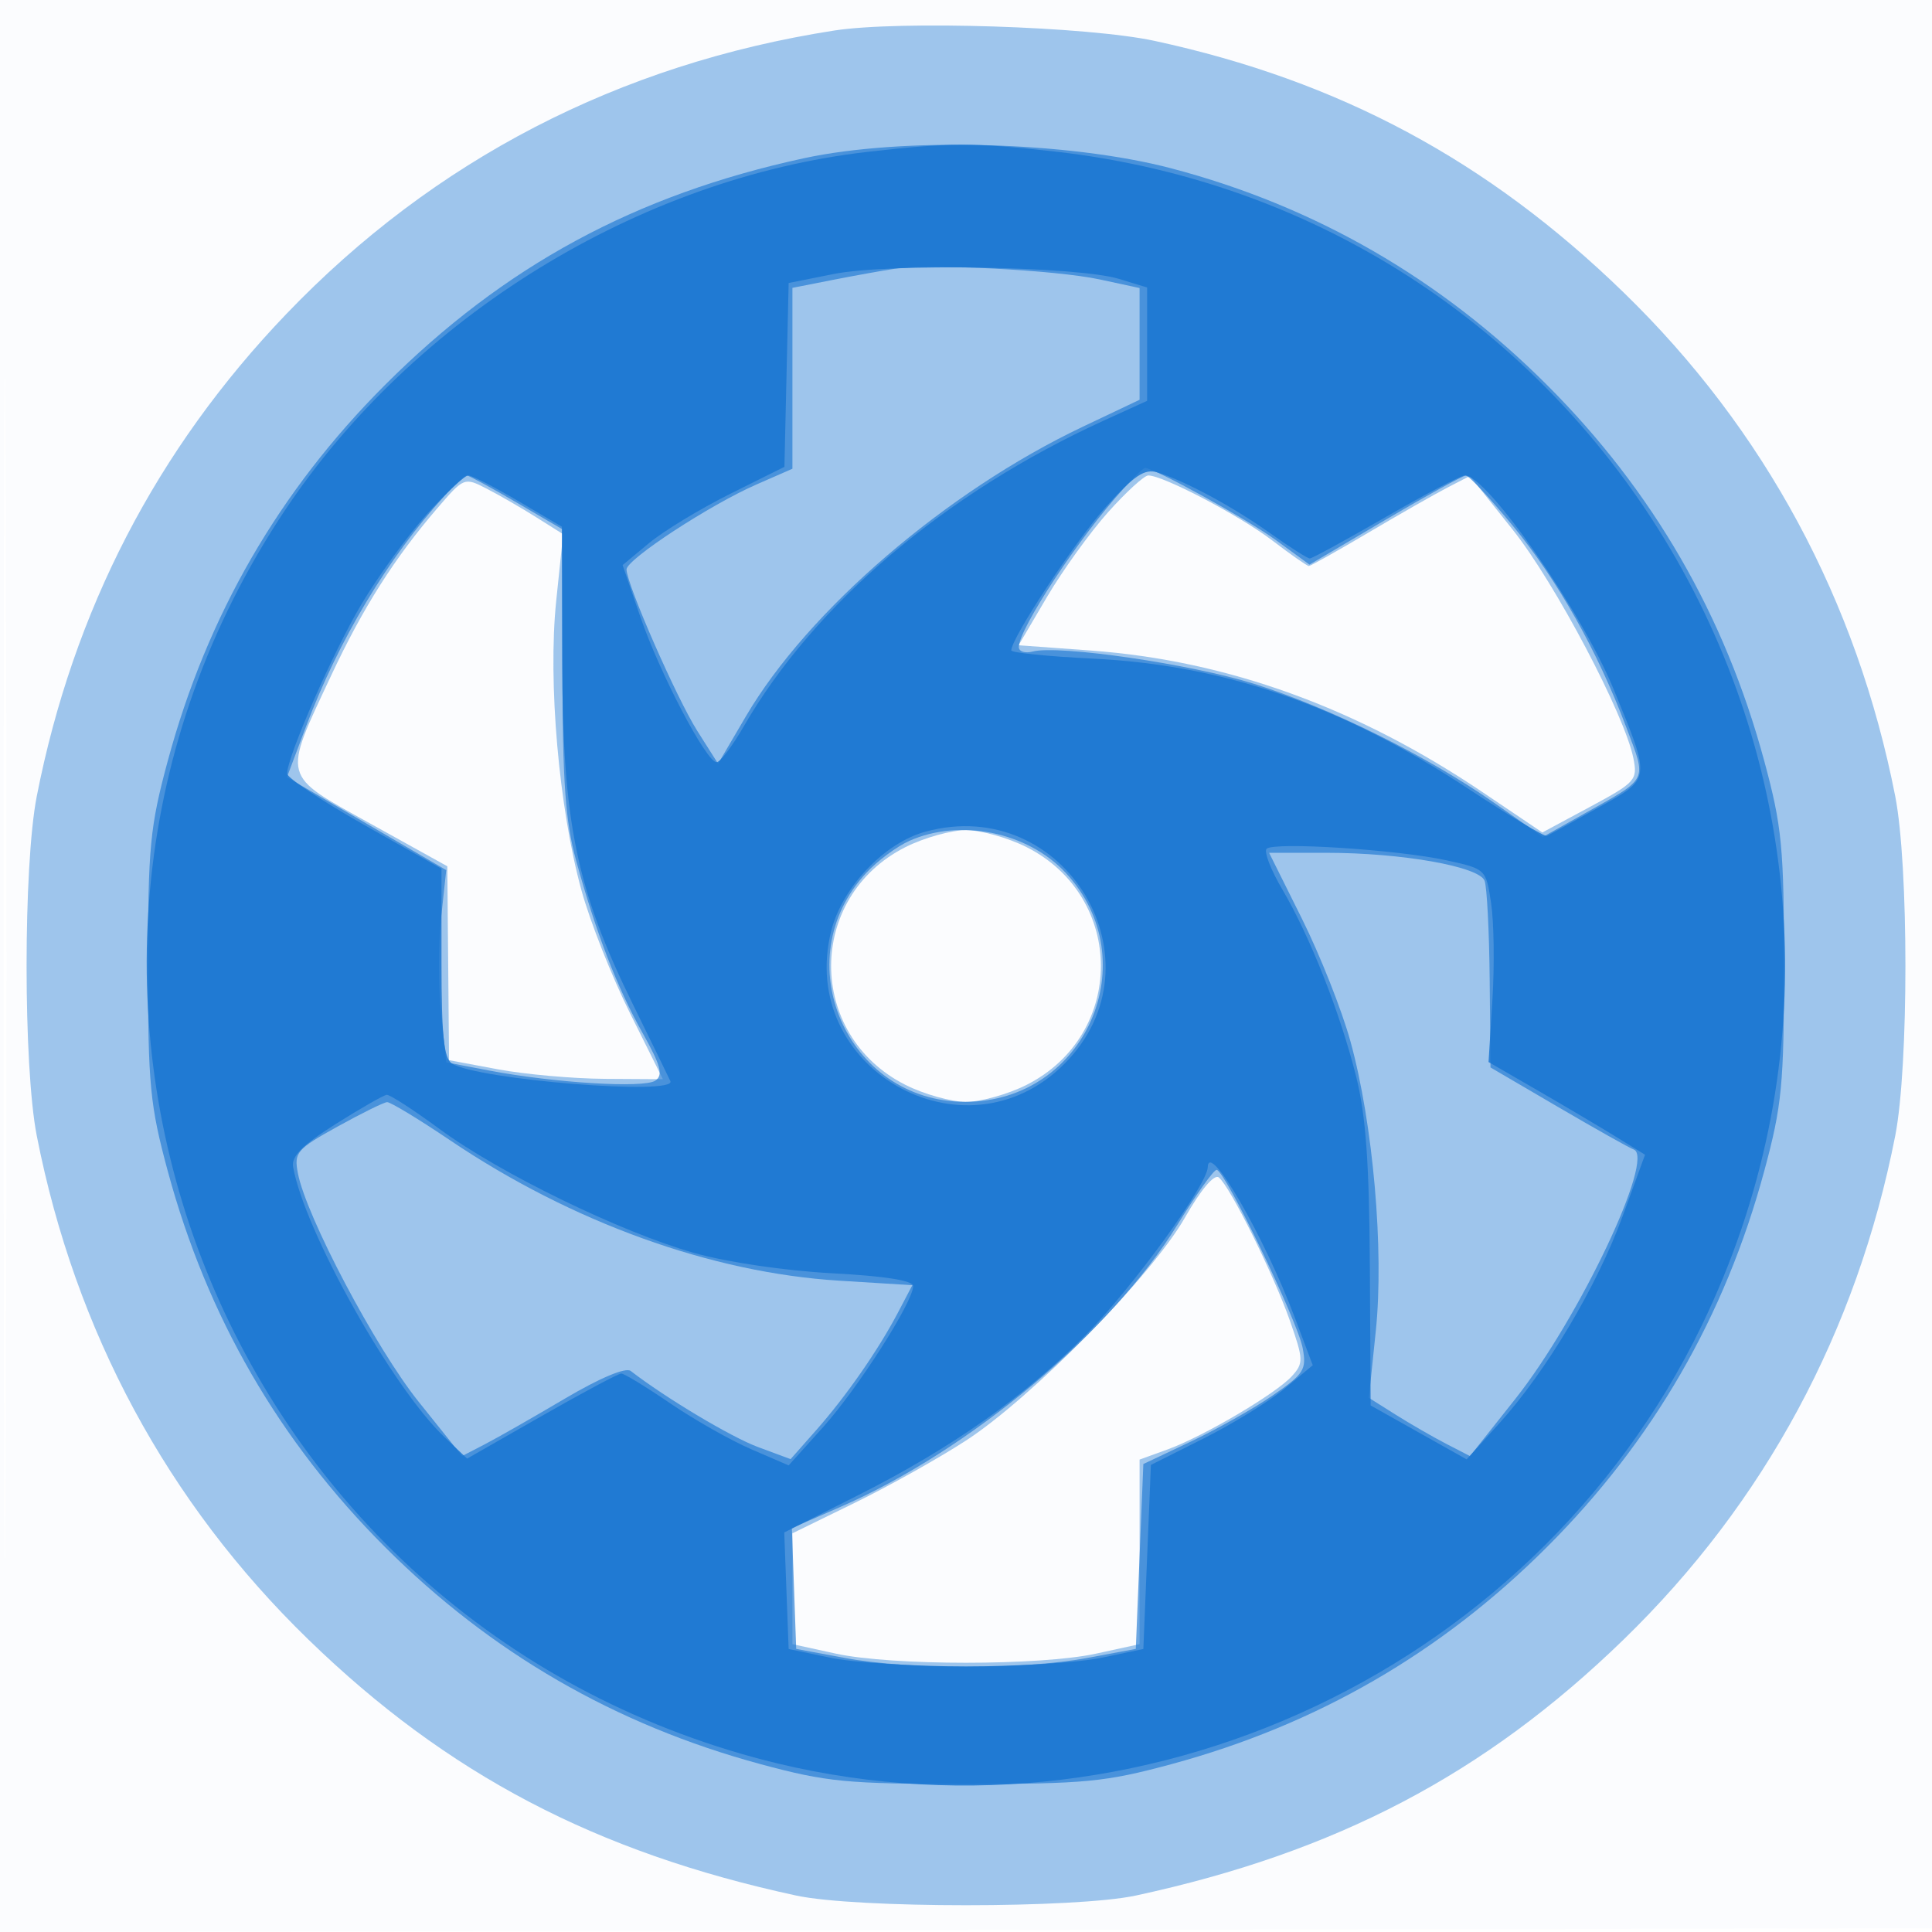
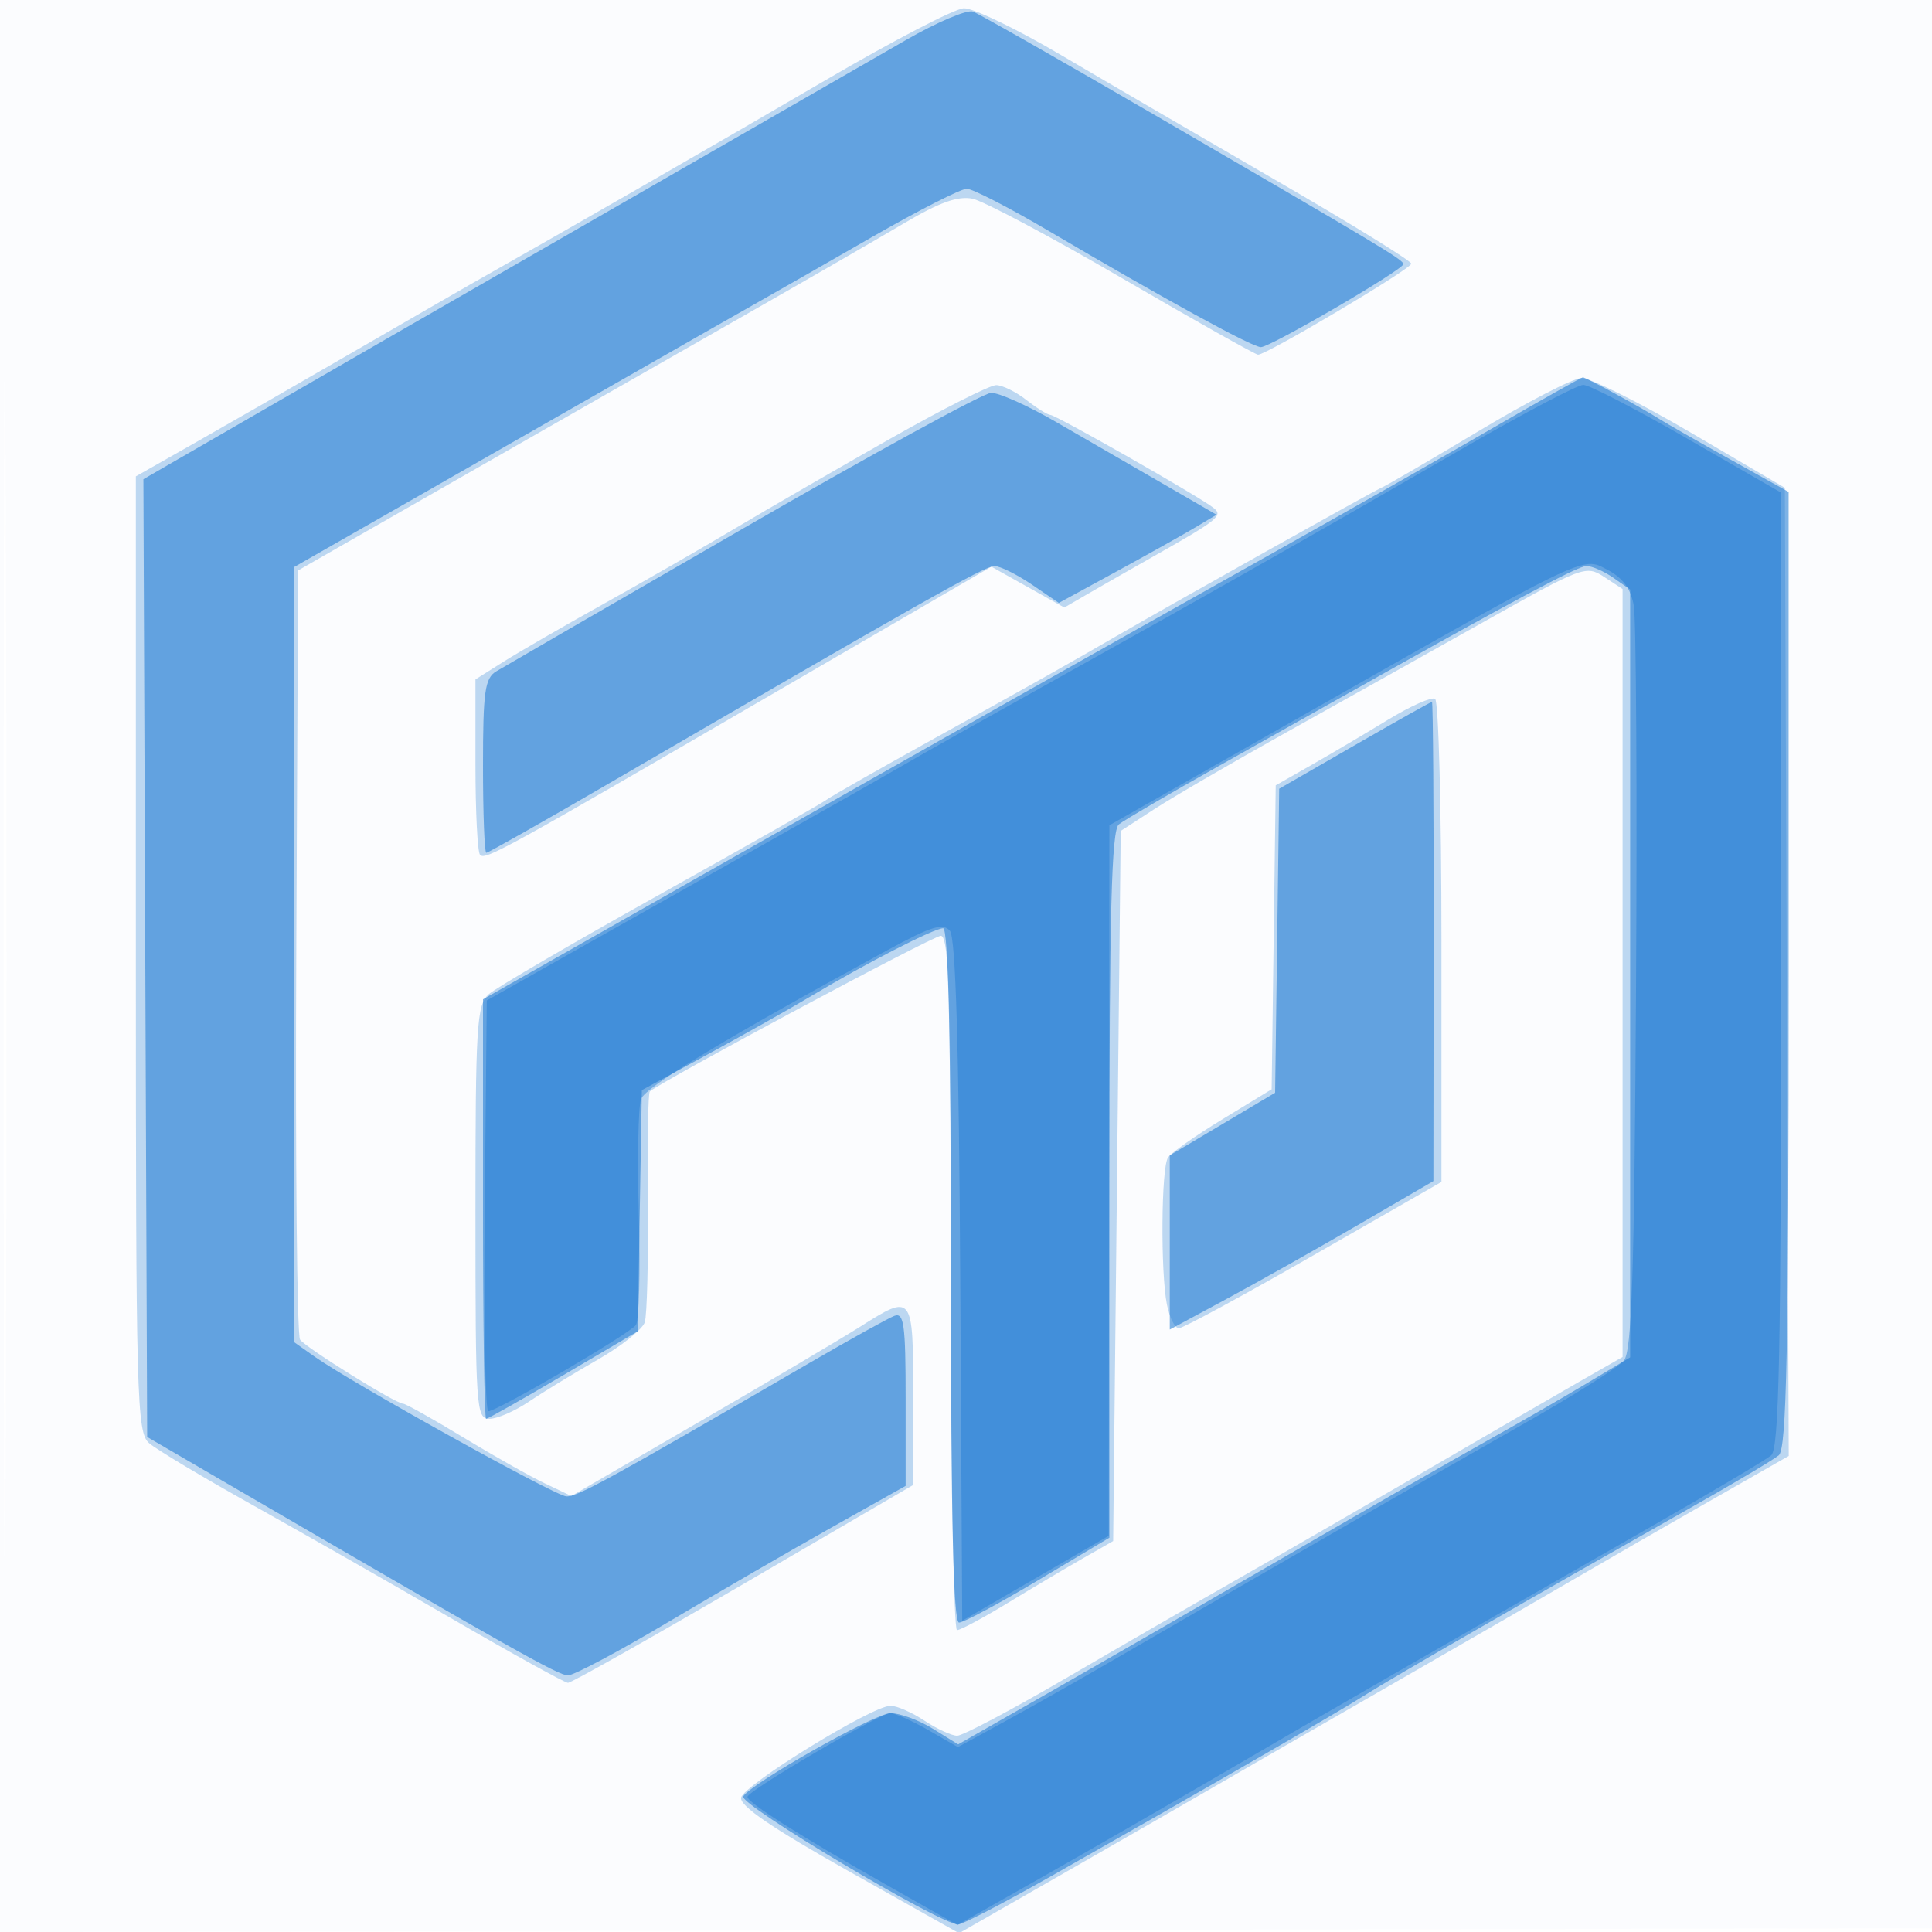
<svg xmlns="http://www.w3.org/2000/svg" width="256" height="256">
-   <path fill-opacity=".016" d="M0 128.004v128.004l128.25-.254 128.25-.254.254-127.75L257.008 0H0v128.004m.485.496c0 70.4.119 99.053.265 63.672.146-35.38.146-92.98 0-128C.604 29.153.485 58.1.485 128.5" fill="#1976D2" fill-rule="evenodd" />
-   <path fill-opacity=".414" d="M110.5 4.051C82.037 8.492 57.508 21.188 37.936 41.608 20.753 59.537 9.701 80.895 4.873 105.5c-1.801 9.181-1.801 35.819 0 45 5.086 25.923 17.318 48.612 35.98 66.739 18.375 17.848 38.091 28.197 64.647 33.931 7.912 1.708 37.088 1.708 45 0 26.556-5.734 46.272-16.083 64.647-33.931 18.662-18.127 30.894-40.816 35.98-66.739 1.801-9.181 1.801-35.819 0-45-5.086-25.923-17.318-48.612-35.98-66.739-18.016-17.5-37.679-28.049-62.147-33.342-8.851-1.915-33.839-2.719-42.5-1.368M57.937 67.355c-5.675 6.602-9.848 13.179-14.046 22.136-6.475 13.818-6.675 13.065 5.205 19.652l10.177 5.643.114 12.846.113 12.847 6.5 1.214c3.575.667 9.951 1.235 14.169 1.26l7.669.047-4.359-8.75c-2.397-4.812-5.289-12.125-6.425-16.25-2.998-10.886-4.465-27.659-3.355-38.358l.919-8.858-3.559-2.242c-1.957-1.233-4.909-2.936-6.559-3.786-2.978-1.534-3.026-1.515-6.563 2.599m88.906.496c-2.389 2.669-6.038 7.731-8.111 11.25l-3.767 6.399 9.58.7c18.028 1.316 35.321 7.575 51.975 18.814l7.848 5.295 6.334-3.404c6.009-3.23 6.304-3.56 5.738-6.405-1.147-5.77-10.374-23.254-15.998-30.312l-5.672-7.12-3.002 1.552c-1.651.854-6.361 3.538-10.467 5.966-4.107 2.428-7.65 4.414-7.875 4.414-.225 0-2.416-1.532-4.869-3.404-4.319-3.297-14.43-8.596-16.402-8.596-.533 0-2.924 2.183-5.312 4.851M119.97 112.25c-13.123 6.629-13.123 24.871 0 31.5 2.45 1.238 6.063 2.25 8.03 2.25 1.967 0 5.58-1.012 8.03-2.25 13.123-6.629 13.123-24.871 0-31.5-2.45-1.237-6.063-2.25-8.03-2.25-1.967 0-5.58 1.013-8.03 2.25M157 161.354c-4.352 7.642-20.272 23.85-29 29.524-3.575 2.325-10.213 6.041-14.75 8.26l-8.25 4.033V217.858l5.75 1.254c7.405 1.615 27.095 1.615 34.5 0l5.75-1.254v-24.456l3.648-1.32c4.794-1.733 14.437-7.412 16.54-9.741 1.553-1.719 1.535-2.204-.269-7.341-2.19-6.233-7.905-17.753-9.416-18.979-.608-.493-2.383 1.609-4.503 5.333" fill="#1976D2" fill-rule="evenodd" />
-   <path fill-opacity=".633" d="M106.5 20.973c-22.292 4.83-39.705 14.257-55.488 30.039-14.029 14.03-23.57 30.536-28.774 49.782-2.363 8.739-2.625 11.45-2.625 27.206s.262 18.467 2.625 27.206c5.204 19.246 14.745 35.752 28.774 49.782 14.03 14.029 30.536 23.57 49.782 28.774 8.739 2.363 11.45 2.625 27.206 2.625s18.467-.262 27.206-2.625c19.246-5.204 35.752-14.745 49.782-28.774 14.029-14.03 23.57-30.536 28.774-49.782 2.363-8.739 2.625-11.45 2.625-27.206s-.262-18.467-2.625-27.206c-5.204-19.246-14.745-35.752-28.774-49.782-14.091-14.09-30.744-23.693-49.782-28.705-13.549-3.567-35.609-4.171-48.706-1.334m12 14.646c-1.65.25-5.362.92-8.25 1.489L105 38.142v23.97l-4.75 2.077c-6.192 2.707-17.255 9.944-17.232 11.273.035 1.995 6.648 17.075 9.379 21.388l2.754 4.349 3.674-6.267c8.243-14.057 26.562-29.805 44.666-38.396L151 52.973V38.166l-5.25-1.133c-5.812-1.255-22.567-2.124-27.25-1.414m30.364 29.131C143.041 71.129 135 83.305 135 85.744c0 .588.826.853 1.835.589 3.458-.904 21.048 1.663 29.357 4.284 10.03 3.165 22.999 9.592 31.774 15.747l6.466 4.535 5.534-3.108c8.572-4.815 8.255-4.157 5.513-11.444-3.799-10.092-9.099-19.497-15.061-26.725-3.004-3.642-5.79-6.614-6.19-6.605-.4.009-5.225 2.667-10.721 5.907l-9.993 5.89-4.507-3.286C165.275 68.808 152.92 62 151.716 62c-.188 0-1.472 1.237-2.852 2.75m-90 1C51.41 73.915 44.842 84.856 40.56 96.241l-2.536 6.741 10.552 6.155 10.552 6.156-.681 6.353c-.374 3.495-.372 9.226.004 12.737l.683 6.383 5.683 1.085c8.602 1.642 20.516 2.366 22.019 1.338 1.068-.73.728-1.998-1.686-6.301-3.395-6.053-6.18-13.281-8.819-22.888-1.413-5.145-1.79-10.397-1.808-25.188L74.5 70.123l-6.088-3.561C65.063 64.603 62.11 63 61.849 63c-.261 0-1.605 1.237-2.985 2.75m61.636 45.667c-1.65.737-4.209 2.632-5.686 4.211-10.782 11.526-2.66 30.372 13.089 30.372 15.938 0 24.142-18.76 13.283-30.373-5.038-5.388-13.972-7.206-20.686-4.21m52.021 10.333c2.397 4.813 5.289 12.125 6.425 16.25 2.998 10.886 4.465 27.659 3.355 38.358l-.919 8.858 3.559 2.242c1.957 1.233 4.972 2.97 6.7 3.861l3.141 1.62 5.984-7.548c8.468-10.679 18.616-32.069 15.696-33.084-.529-.184-5.012-2.704-9.962-5.6l-9-5.265-.109-11.634c-.061-6.398-.364-12.295-.675-13.105-.725-1.891-10.983-3.703-20.967-3.703h-7.587l4.359 8.75M44.704 149.289c-5.391 2.986-5.757 3.417-5.238 6.149 1.091 5.733 10.297 23.167 15.988 30.278l5.776 7.216 3.002-1.552c1.651-.854 6.432-3.58 10.625-6.059 4.62-2.731 8.054-4.175 8.714-3.664 4.628 3.577 13.301 8.762 16.873 10.086l4.316 1.6 3.37-3.816c3.99-4.517 8.242-10.633 10.867-15.629l1.893-3.603-9.695-.598c-16.92-1.046-35.444-7.731-51.57-18.613-4.144-2.796-7.893-5.066-8.33-5.045-.437.022-3.403 1.484-6.591 3.25m111.329 12.97c-8.786 14.244-27.564 29.962-44.73 37.44l-6.376 2.778.286 8.006.287 8.007 6.5 1.208c8.333 1.549 23.668 1.549 32 0l6.5-1.209.5-12.249.5-12.249 6.276-2.966c3.452-1.63 8.335-4.381 10.851-6.113 4.167-2.866 4.523-3.428 3.986-6.28-.682-3.621-10.343-23.636-11.403-23.623-.39.004-2.72 3.267-5.177 7.25" fill="#1976D2" fill-rule="evenodd" />
-   <path fill-opacity=".833" d="M115 20.118C84.682 23.586 54.789 41.994 37.68 67.73-3.021 128.953 27.51 211.9 98.296 232.413c50.062 14.507 104.459-9.792 127.215-56.827C258.3 107.81 214.472 28.41 139.666 20.069c-10.711-1.194-13.857-1.188-24.666.049m-4.5 16.181l-6 1.201-.28 12.178-.28 12.179-7.22 3.599c-3.971 1.98-8.795 4.91-10.72 6.51l-3.5 2.91 2.334 6.812C87.393 89.16 93.598 101 94.954 101c.471 0 2.089-2.137 3.596-4.75 9.336-16.183 26.726-30.955 47.7-40.518l5.75-2.621V38.094l-3.75-1.144c-5.437-1.658-30.556-2.091-37.75-.651m36.061 30.844C142.51 71.649 134 84.546 134 86.18c0 .31 4.838.799 10.75 1.087 17.603.858 33.113 6.239 49.915 17.316 5.371 3.542 10.015 6.322 10.319 6.178.304-.143 3.341-1.819 6.75-3.723 7.107-3.97 7.052-3.561 2.109-15.64C209.616 81.068 197.061 63 194.11 63c-.524 0-5.238 2.475-10.478 5.5-5.239 3.025-9.774 5.5-10.077 5.5-.303 0-2.689-1.521-5.303-3.38-4.927-3.505-11.193-6.882-14.883-8.021-1.702-.526-3.071.388-6.808 4.544m-90.026 1.029c-2.558 2.845-6.464 8.226-8.681 11.958-3.706 6.237-9.746 20.006-9.814 22.37-.016.55 4.581 3.611 10.216 6.803l10.244 5.802v12.483c0 9.611.322 12.681 1.398 13.348 3.467 2.146 29.807 4.253 28.929 2.314-.187-.412-2.439-5.025-5.004-10.25-7.445-15.161-9.276-24.064-9.326-45.352l-.043-17.851-5.771-3.399C65.508 64.529 62.522 63 62.048 63c-.474 0-2.955 2.328-5.513 5.172m66.085 42.031c-5.429 1.479-11.024 7.375-12.478 13.148C105.571 141.503 127.79 154.21 141 141c13.493-13.493.151-35.847-18.38-30.797m45.208 2.27c-.369.387.572 2.813 2.091 5.39 3.672 6.227 7.668 16.356 9.778 24.784 1.284 5.128 1.741 11.474 1.817 25.216l.102 18.364 6.362 3.573 6.361 3.573 4.296-4.745c6.263-6.918 12.985-18.203 16.375-27.493l2.965-8.125-3.737-2.311c-2.056-1.271-6.722-4.035-10.369-6.143l-6.63-3.832.513-8.233c.283-4.528.206-10.283-.17-12.79-.68-4.54-.702-4.561-5.882-5.699-6.478-1.422-22.966-2.478-23.872-1.529M44.5 148.928c-4.405 2.781-5.911 4.291-5.665 5.68 1.497 8.459 13.101 29.194 20.024 35.778l3.035 2.886 9.868-5.636c5.427-3.1 10.181-5.636 10.564-5.636.383 0 3.299 1.776 6.479 3.947 3.181 2.171 8.013 4.91 10.739 6.086l4.956 2.139 4.54-5.042c4.589-5.096 11.96-16.631 11.96-18.716 0-.736-3.755-1.33-10.75-1.701-6.206-.33-13.92-1.465-18.25-2.686-9.699-2.736-25.808-10.574-33.753-16.423-3.439-2.532-6.589-4.572-7-4.534-.411.039-3.447 1.775-6.747 3.858m115.533 5.738c-.066 2.336-10.026 16.03-16.166 22.227-8.065 8.141-17.827 15.013-30.159 21.23l-9.791 4.937.291 7.72.292 7.72 5.5 1.154c3.025.634 11.125 1.153 18 1.153s14.975-.519 18-1.153l5.5-1.154.5-12.195.5-12.195 7-3.515c3.85-1.934 8.675-4.906 10.723-6.605l3.722-3.09-2.347-6.236c-4.096-10.882-11.461-23.619-11.565-19.998" fill="#1976D2" fill-rule="evenodd" />
+   <path fill="#1976D2" fill-opacity=".016" fill-rule="evenodd" d="M0 128.004v128.004l128.25-.254 128.25-.254.254-127.75L257.008 0H0zm.485.496c0 70.4.119 99.053.265 63.672s.146-92.98 0-128S.485 58.1.485 128.5" />
+   <path fill="#1976D2" fill-opacity=".275" fill-rule="evenodd" d="M109.5 10.556c-12.891 7.543-34.079 19.727-47 27.028-1.1.621-8.075 4.644-15.5 8.94s-16.987 9.787-21.25 12.202L18 63.119v63.286c0 59.022.118 63.388 1.75 64.814.963.842 7.15 4.543 13.75 8.225s18.525 10.482 26.5 15.111 14.843 8.423 15.262 8.431 10.882-5.889 23.25-13.103L121 196.766v-11.883c0-13.459-.04-13.51-7.054-9.067-2.445 1.548-12.05 7.225-21.345 12.614l-16.899 9.799-3.553-1.695c-1.954-.932-6.829-3.683-10.834-6.114S53.757 186 53.418 186c-.978 0-12.839-7.374-13.658-8.491-.407-.555-.632-23.715-.5-51.466l.24-50.458 5.5-3.149c11.44-6.551 42.018-24.022 55-31.424 7.425-4.234 16.357-9.392 19.848-11.461 4.596-2.723 7.08-3.614 9-3.226 1.459.294 10.433 5.067 19.944 10.605S166.363 47 166.703 47C167.851 47 187 35.623 187 34.94c0-.372-7.988-5.297-17.75-10.945s-22.603-13.132-28.535-16.632-11.781-6.32-13-6.267-9.415 4.31-18.215 9.46M196 57.081c-6.325 3.794-12.175 7.201-13 7.571-1.388.623-27.021 14.972-35 19.593-6.738 3.902-10.605 6.075-24 13.491-7.425 4.11-13.95 7.823-14.5 8.25s-10.45 6.046-22 12.488-21.787 12.416-22.75 13.275c-1.586 1.415-1.75 4.125-1.75 28.906C63 186.65 63.092 188 64.86 188c1.024 0 3.386-1.031 5.25-2.291 1.865-1.261 5.953-3.755 9.086-5.543s5.94-4.02 6.239-4.96.48-8.128.403-15.974.042-14.418.262-14.605C87.861 143.132 123.63 124 124.665 124c1.094 0 1.335 8.308 1.335 46 0 25.3.364 46 .809 46s3.482-1.628 6.75-3.617 7.741-4.646 9.941-5.902l4-2.285.5-47.046.5-47.047 4.5-2.919c2.475-1.606 10.35-6.182 17.5-10.171s18.982-10.612 26.293-14.719c12.906-7.251 13.364-7.421 15.75-5.858l2.457 1.61v101.763l-5.25 2.997c-2.887 1.649-12 6.924-20.25 11.724s-19.5 11.287-25 14.416c-5.5 3.13-15.926 9.147-23.169 13.372s-13.768 7.679-14.5 7.675c-.732-.003-2.681-.9-4.331-1.993s-3.675-1.982-4.5-1.976c-2.45.017-19.474 10.488-19.8 12.178-.209 1.084 4.13 4.047 14.289 9.758l14.59 8.202 14.544-8.331c7.999-4.582 15.969-9.164 17.71-10.183s12.617-7.287 24.167-13.928 23.475-13.528 26.5-15.302c3.025-1.775 10.341-5.987 16.257-9.362l10.758-6.135-.258-64.143-.257-64.143-12.473-7.317c-6.86-4.025-13.385-7.277-14.5-7.226-1.115.05-7.202 3.195-13.527 6.989m-78 1.028c-6.875 3.898-16.1 9.229-20.5 11.848-4.4 2.618-12.275 7.14-17.5 10.049-5.225 2.91-11.187 6.354-13.25 7.655L63 90.025v11.321c0 6.226.275 11.596.612 11.933.719.719 3.067-.576 39.819-21.948l27.931-16.243 4.832 2.706 4.833 2.706 3.237-1.878a946 946 0 0 1 7.736-4.42c9.544-5.389 10.131-5.852 8.777-6.922-1.893-1.496-20.826-12.276-21.606-12.302-.369-.012-1.796-.902-3.171-1.978s-3.175-1.96-4-1.967c-.825-.006-7.125 3.179-14 7.076m65.907 37.267a468 468 0 0 1-10.136 5.992l-4.73 2.692-.27 20.137-.271 20.137-6.5 3.961c-3.575 2.179-6.831 4.467-7.235 5.084-.9 1.374-.999 15.199-.14 19.496.344 1.719 1.057 3.125 1.584 3.125s8.572-4.362 17.875-9.694L191 156.612v-31.747c0-17.461-.379-31.981-.843-32.268s-3.275.965-6.25 2.779" />
+   <path fill="#1976D2" fill-opacity=".549" fill-rule="evenodd" d="M120 5.327a76313 76313 0 0 1-38 21.857 25413 25413 0 0 0-60.25 34.725L19.001 63.5l.249 63.452.25 63.453 10.5 6.11C67.766 218.49 73.998 222 75.25 222c.768 0 6.743-3.176 13.277-7.058s16.288-9.532 21.676-12.556l9.797-5.499v-11.55c0-9.843-.221-11.466-1.496-10.977-.823.316-5.885 3.125-11.25 6.242-26.818 15.585-30.823 17.78-32.232 17.671-1.56-.121-28.327-14.978-33.272-18.468L39 177.864V75.118l18.75-10.705A56303 56303 0 0 0 87 47.702a3844 3844 0 0 1 13.956-7.952c1.901-1.071 8.473-4.828 14.605-8.349s11.776-6.396 12.544-6.39c.767.006 5.67 2.531 10.895 5.61C154.189 39.575 165.919 46 167.075 46c1.262 0 18.879-10.268 18.873-11-.005-.578-2.539-2.098-33.024-19.812-12.418-7.214-23.218-13.357-24-13.651-.783-.293-4.799 1.412-8.924 3.79m77.949 51.307c-6.297 3.648-18.874 10.797-27.949 15.885-26.353 14.775-44.462 24.992-76.25 43.02L64 132.412v27.794c0 15.287.186 27.794.413 27.794.228 0 4.84-2.609 10.25-5.797l9.837-5.797.274-15.979.273-15.979 8.727-4.741c4.799-2.608 10.976-6.088 13.726-7.734 7.22-4.321 16.277-8.973 17.471-8.973.69 0 1.029 15.15 1.029 46 0 32.192.323 46 1.077 46 .592 0 5.317-2.53 10.5-5.623l9.423-5.623v-46.755c0-36.199.282-46.981 1.25-47.761.688-.554 6.65-4.038 13.25-7.742s13.8-7.746 16-8.983C200.217 79.74 209.07 75 210.207 75c.741 0 2.348.701 3.57 1.557L216 78.113v101.742l-5.75 3.45c-3.162 1.898-9.125 5.33-13.25 7.628s-16.05 9.136-26.5 15.196c-10.45 6.059-24.521 14.165-31.27 18.013l-12.269 6.997-3.349-2.07c-1.841-1.138-4.364-2.069-5.606-2.069-2.024 0-18.439 9.273-19.525 11.03-.645 1.044 26.085 16.97 28.483 16.97.568 0 6.096-2.87 12.284-6.379 21.52-12.2 38.273-21.867 41.752-24.092 3.403-2.176 21.724-12.717 42.948-24.709 5.746-3.247 11.034-6.39 11.75-6.984 1.044-.867 1.302-13.608 1.302-64.368V65.181l-7.75-4.315c-4.262-2.372-8.476-4.776-9.364-5.34-2.373-1.508-9.751-5.526-10.147-5.526-.188 0-5.493 2.985-11.79 6.634M98.5 70.006C81.45 79.851 66.713 88.38 65.75 88.961c-1.504.907-1.75 2.672-1.75 12.547 0 6.321.198 11.492.439 11.492.242 0 7.33-4.005 15.75-8.9C121.817 79.902 130.502 75 131.752 75c.745 0 2.972 1.1 4.951 2.444l3.596 2.444 7.6-4.142c4.181-2.278 8.883-4.907 10.449-5.843l2.848-1.7-7.348-4.248c-4.041-2.336-10.352-5.981-14.022-8.101s-7.496-3.83-8.5-3.801c-1.005.03-15.776 8.108-32.826 17.953m80.994 28.75-9.994 5.757-.27 20.142-.271 20.141-6.979 4.147-6.98 4.146v23.085l7.637-4.119c4.2-2.266 12.06-6.692 17.466-9.837l9.83-5.718.034-31.75c.018-17.463-.082-31.75-.223-31.75s-4.753 2.59-10.25 5.756" />
+   <path fill="#1976D2" fill-opacity=".439" fill-rule="evenodd" d="M193.945 59.348C173.64 71.082 160.121 78.756 140.5 89.682c-9.35 5.207-18.575 10.393-20.5 11.526s-10.7 6.113-19.5 11.067-20.5 11.546-26 14.649l-10 5.642-.266 27.217c-.146 14.969.063 27.217.465 27.217 1.171 0 18.723-10.256 19.565-11.432.42-.588.594-7.143.385-14.568s-.08-14.335.286-15.357c.594-1.655 11.257-8.101 32.694-19.762 5.806-3.158 7.335-3.629 8.24-2.539.769.927 1.19 15.182 1.371 46.375l.26 45.037 9.708-5.627 9.708-5.627.042-47.073.042-47.074 21.25-12.069c42.619-24.208 41.304-23.566 44.689-21.815 2.079 1.074 3.145 2.512 3.548 4.783.317 1.787.449 24.667.295 50.845-.224 37.837-.555 47.926-1.613 49.2-.733.883-6.808 4.706-13.5 8.496-11.28 6.389-33.345 19.09-53.669 30.895-4.675 2.715-11.329 6.483-14.787 8.374l-6.287 3.438-3.911-2.25c-2.151-1.237-4.421-2.25-5.044-2.25-1.358 0-18.86 10.248-18.925 11.082-.059.747 7.024 5.231 18.637 11.798l9.183 5.193 11.317-6.402c6.224-3.521 18.067-10.343 26.317-15.159 14.023-8.187 20.985-12.192 55.44-31.896 7.392-4.228 14.029-8.175 14.75-8.774 1.055-.875 1.31-13.405 1.31-64.327v-63.24l-12.398-7.137C216.783 54.212 210.571 51 209.797 51s-7.908 3.757-15.852 8.348" />
</svg>
